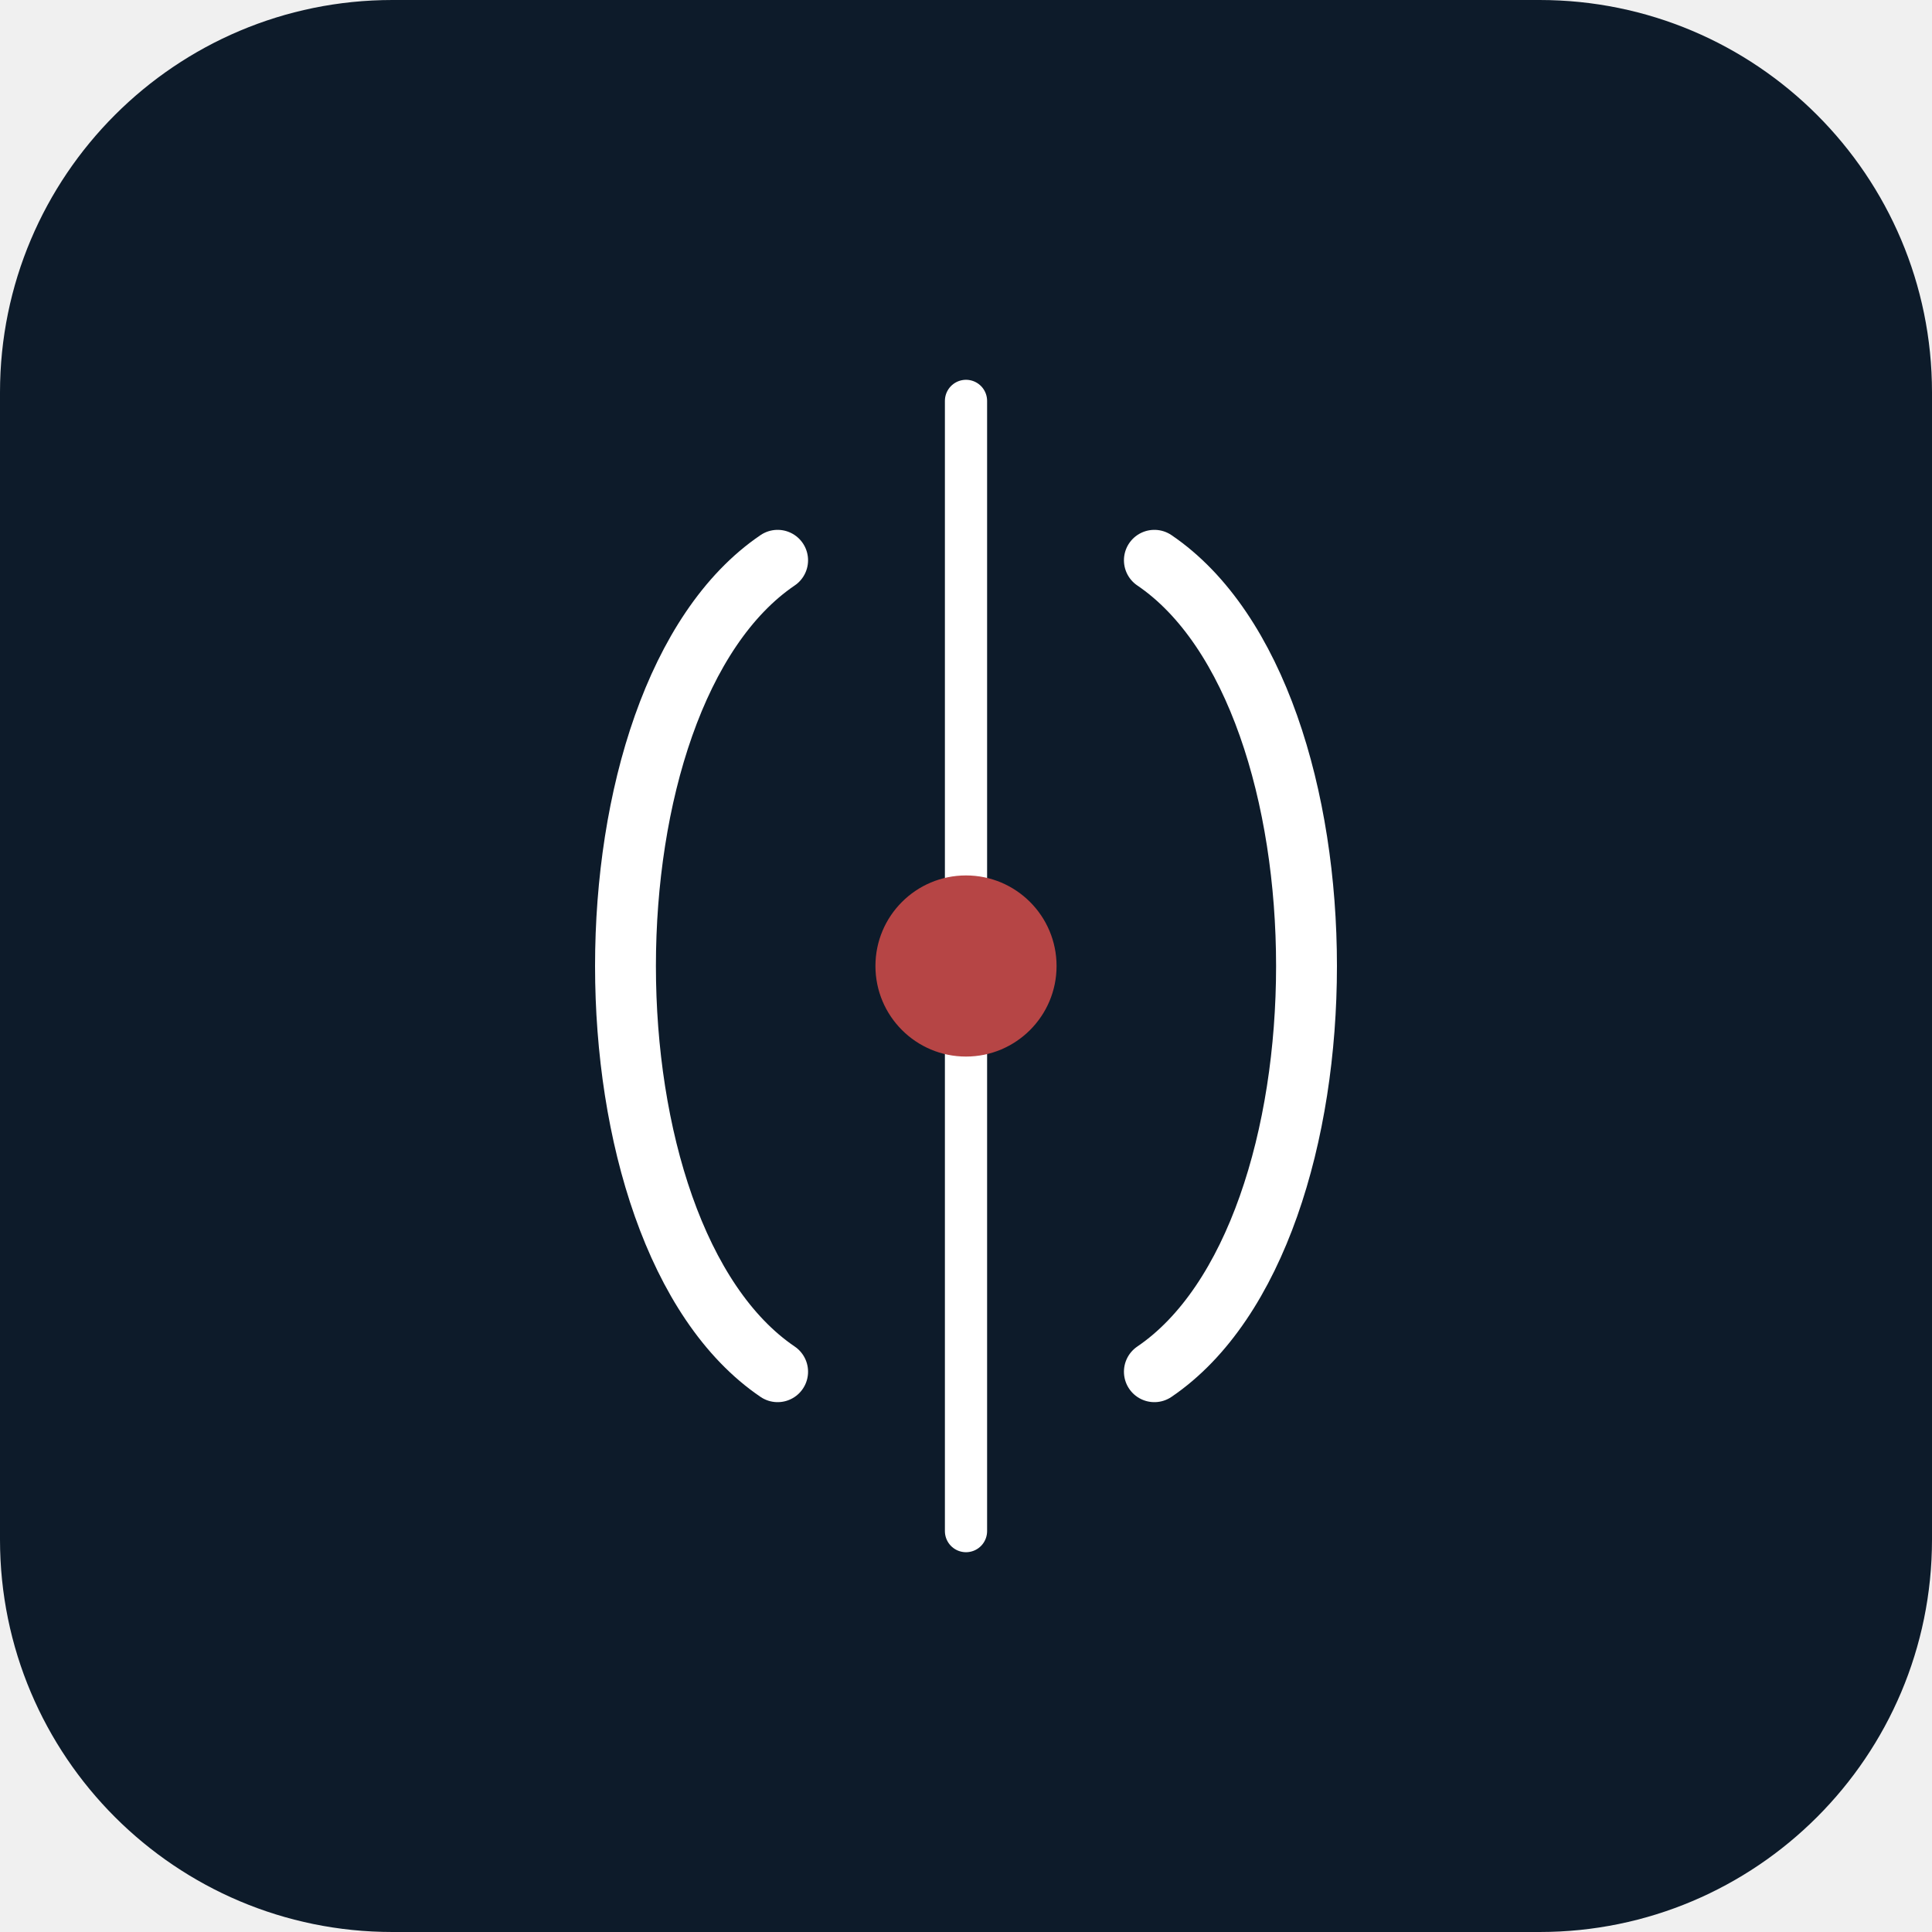
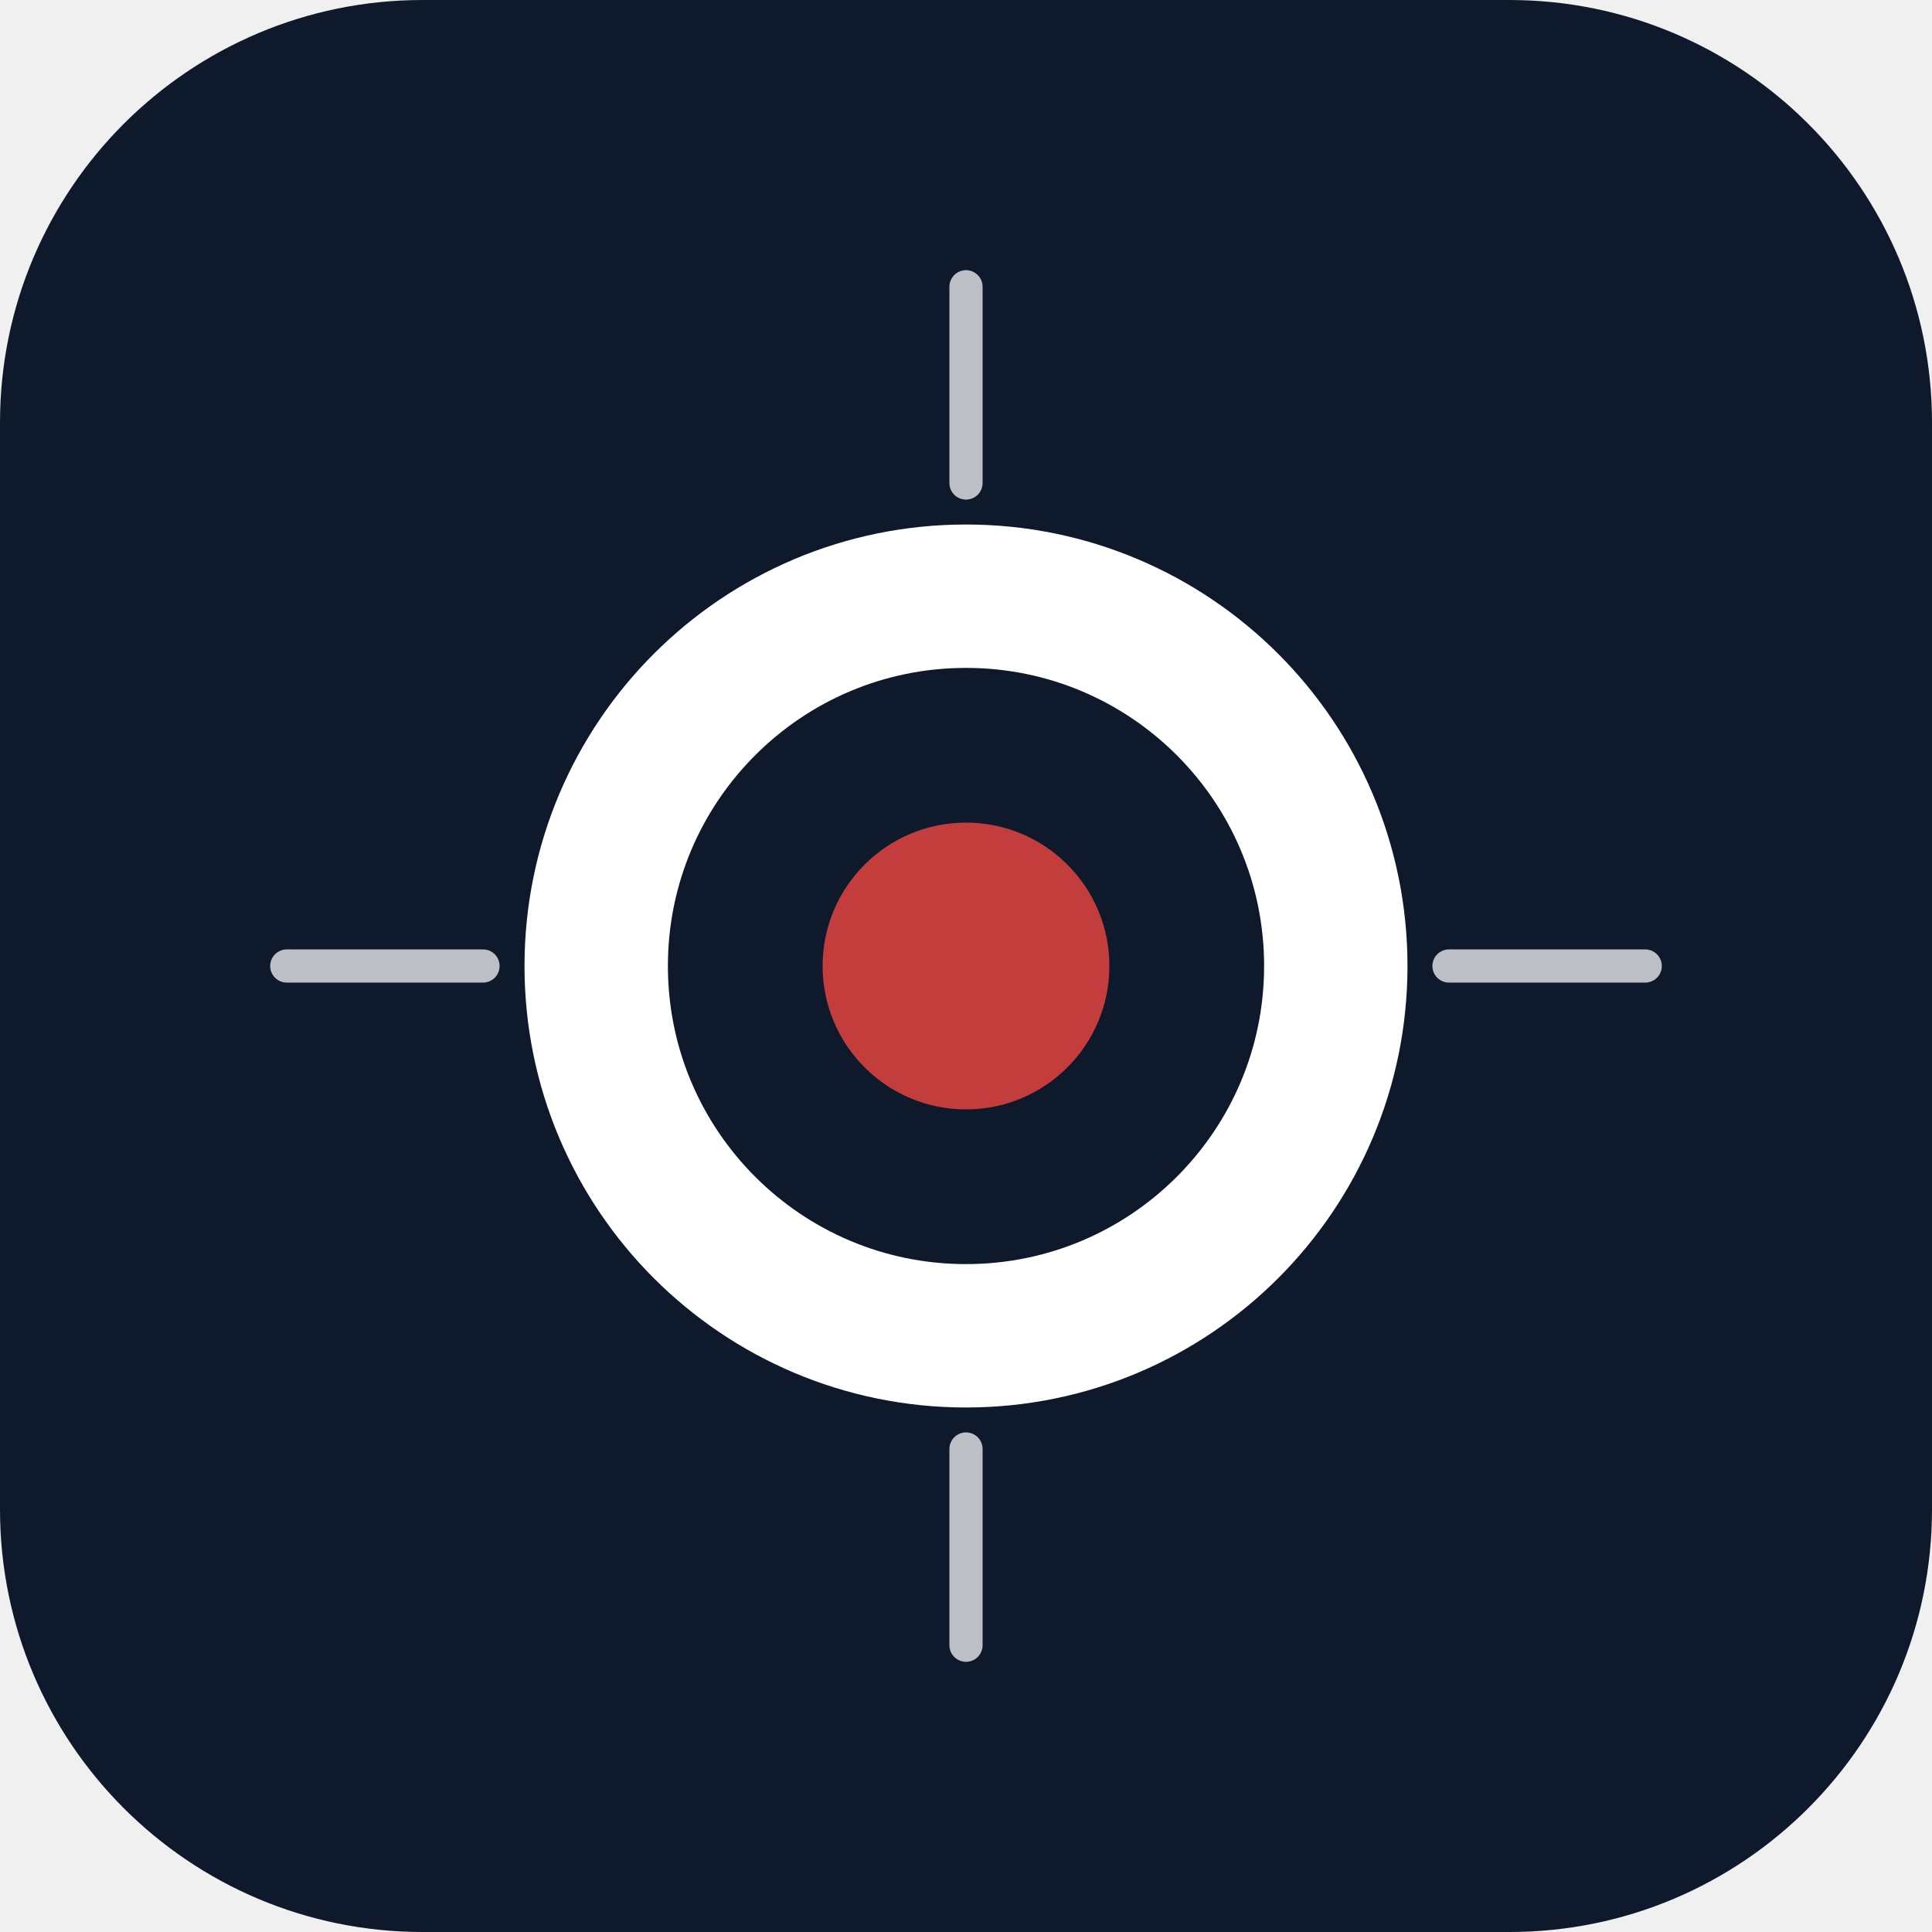
<svg xmlns="http://www.w3.org/2000/svg" width="64" height="64" viewBox="0 0 64 64" role="img" aria-labelledby="fixpoint-title">
-   <rect width="64" height="64" rx="13" fill="#0D1B2A" />
-   <g transform="translate(8.000 8.000)               scale(0.24)">
-     <path d="M74 44 C46 63 46 137 74 156" fill="none" stroke="#FFFFFF" stroke-width="8.400" stroke-linecap="round" />
-     <path d="M126 44 C154 63 154 137 126 156" fill="none" stroke="#FFFFFF" stroke-width="8.400" stroke-linecap="round" />
-     <line x1="100" y1="22" x2="100" y2="178" stroke="#FFFFFF" stroke-width="5.824" stroke-linecap="round" />
-     <circle cx="100" cy="100" r="12.5" fill="#B64545" />
+   <rect width="64" height="64" rx="14" fill="#0E1A2B" />
+   <g>
+     <circle cx="32.000" cy="32.000" r="12.250" fill="none" stroke="#FFFFFF" stroke-width="4.750" />
+     <circle cx="32.000" cy="32.000" r="4.750" fill="#C43D3D" />
+     <line x1="32.000" y1="9.500" x2="32.000" y2="16.000" stroke="#FFFFFF" stroke-width="1.100" stroke-linecap="round" opacity="0.72" />
+     <line x1="32.000" y1="48.000" x2="32.000" y2="54.500" stroke="#FFFFFF" stroke-width="1.100" stroke-linecap="round" opacity="0.72" />
+     <line x1="9.500" y1="32.000" x2="16.000" y2="32.000" stroke="#FFFFFF" stroke-width="1.100" stroke-linecap="round" opacity="0.72" />
+     <line x1="48.000" y1="32.000" x2="54.500" y2="32.000" stroke="#FFFFFF" stroke-width="1.100" stroke-linecap="round" opacity="0.72" />
  </g>
</svg>
